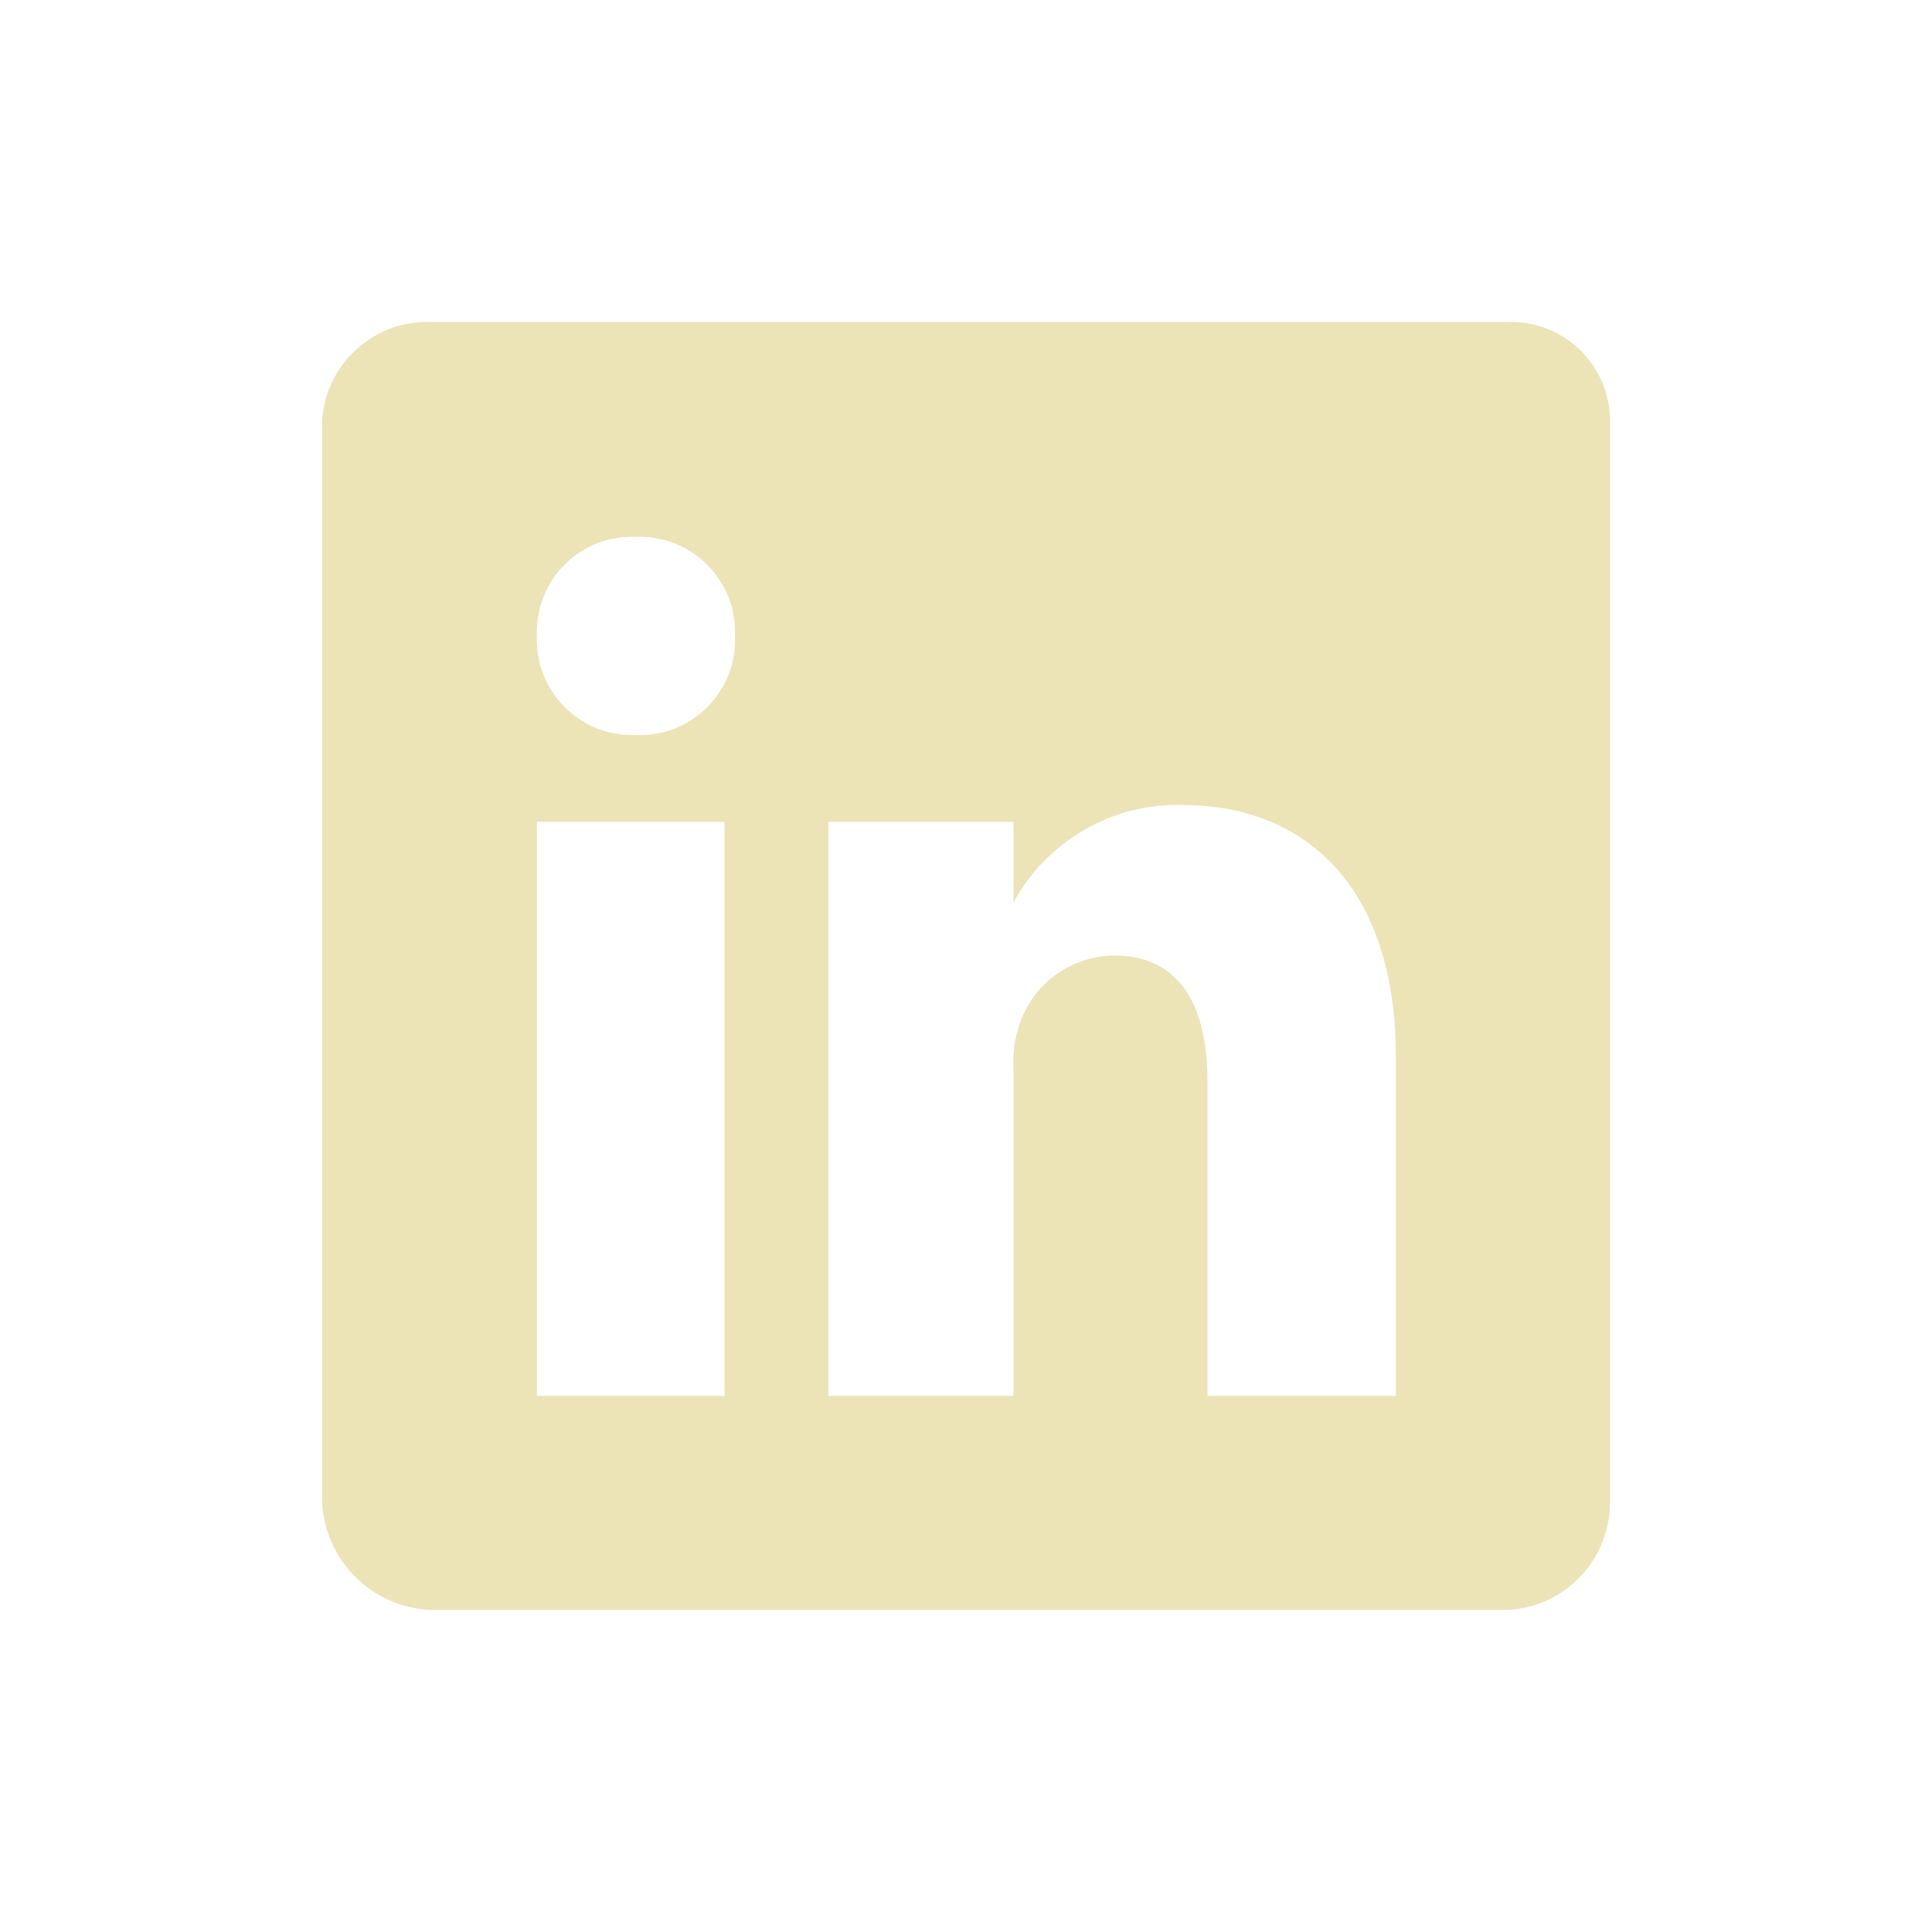
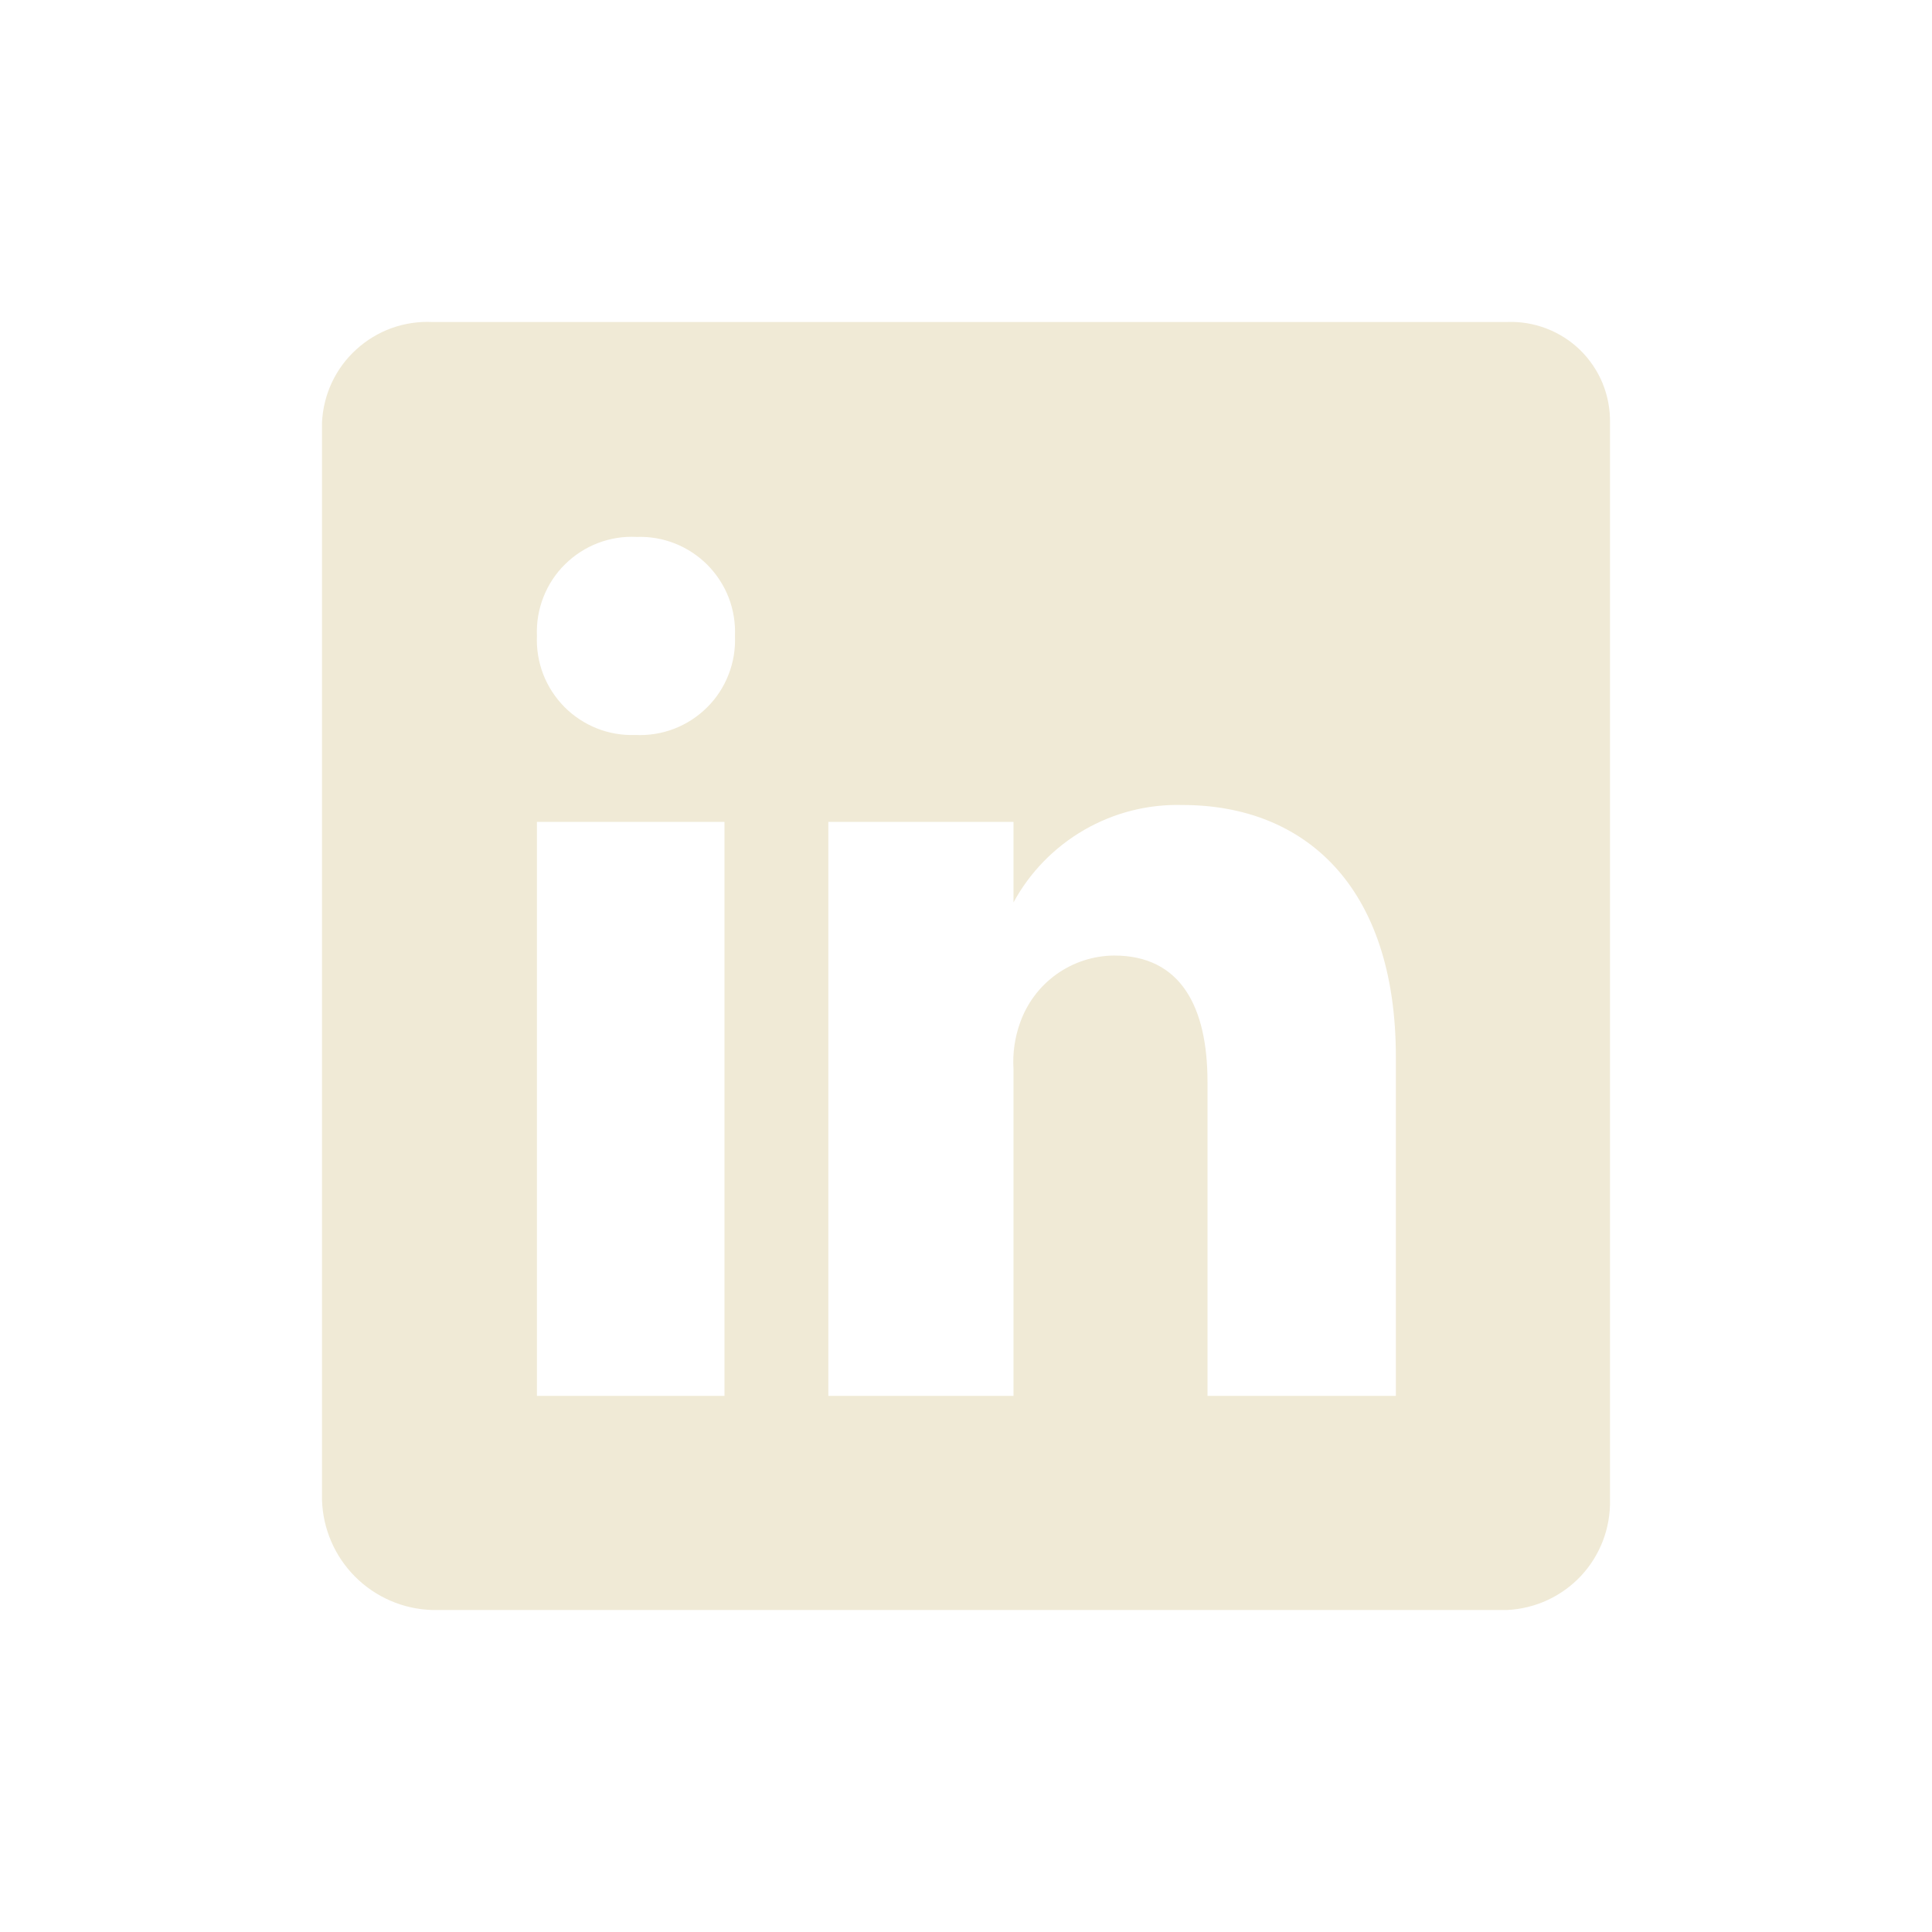
<svg xmlns="http://www.w3.org/2000/svg" width="800px" height="800px" viewBox="0 0 24 24" fill="none">
-   <path d="M18.72 4H5.37C5.198 3.992 5.026 4.018 4.864 4.076C4.702 4.135 4.553 4.225 4.426 4.341C4.298 4.457 4.195 4.597 4.122 4.753C4.049 4.909 4.008 5.078 4 5.25V18.63C4.01 18.99 4.158 19.333 4.412 19.587C4.667 19.842 5.01 19.99 5.37 20H18.72C19.07 19.984 19.4 19.832 19.64 19.576C19.879 19.32 20.008 18.98 20 18.63V5.25C20.003 5.082 19.971 4.916 19.908 4.761C19.844 4.606 19.749 4.466 19.63 4.349C19.51 4.232 19.367 4.141 19.211 4.081C19.054 4.021 18.887 3.993 18.72 4ZM9 17.34H6.67V10.21H9V17.34ZM7.89 9.13C7.727 9.136 7.565 9.108 7.414 9.048C7.263 8.988 7.126 8.897 7.011 8.782C6.897 8.666 6.807 8.528 6.748 8.376C6.69 8.225 6.663 8.063 6.67 7.9C6.663 7.736 6.69 7.572 6.75 7.419C6.81 7.265 6.901 7.126 7.018 7.011C7.135 6.895 7.274 6.805 7.428 6.746C7.582 6.687 7.746 6.661 7.91 6.67C8.073 6.664 8.235 6.692 8.386 6.752C8.537 6.812 8.674 6.903 8.789 7.018C8.903 7.134 8.993 7.272 9.052 7.423C9.11 7.575 9.137 7.737 9.13 7.9C9.137 8.064 9.11 8.228 9.05 8.381C8.99 8.535 8.899 8.674 8.782 8.789C8.665 8.905 8.526 8.995 8.372 9.054C8.218 9.113 8.054 9.138 7.89 9.13ZM17.34 17.34H15V13.44C15 12.51 14.67 11.87 13.84 11.87C13.582 11.872 13.331 11.954 13.122 12.104C12.912 12.255 12.755 12.466 12.67 12.71C12.605 12.893 12.578 13.086 12.59 13.28V17.34H10.29V10.21H12.59V11.21C12.794 10.834 13.099 10.523 13.469 10.309C13.84 10.095 14.262 9.988 14.69 10C16.2 10 17.34 11 17.34 13.13V17.34Z" fill="#ECE4B7" />
+   <path d="M18.72 4H5.37C5.198 3.992 5.026 4.018 4.864 4.076C4.702 4.135 4.553 4.225 4.426 4.341C4.298 4.457 4.195 4.597 4.122 4.753C4.049 4.909 4.008 5.078 4 5.25V18.63C4.01 18.99 4.158 19.333 4.412 19.587C4.667 19.842 5.01 19.99 5.37 20H18.72C19.07 19.984 19.4 19.832 19.64 19.576C19.879 19.32 20.008 18.98 20 18.63V5.25C20.003 5.082 19.971 4.916 19.908 4.761C19.844 4.606 19.749 4.466 19.63 4.349C19.51 4.232 19.367 4.141 19.211 4.081C19.054 4.021 18.887 3.993 18.72 4ZM9 17.34H6.67V10.21H9V17.34ZM7.89 9.13C7.727 9.136 7.565 9.108 7.414 9.048C7.263 8.988 7.126 8.897 7.011 8.782C6.897 8.666 6.807 8.528 6.748 8.376C6.69 8.225 6.663 8.063 6.67 7.9C6.663 7.736 6.69 7.572 6.75 7.419C6.81 7.265 6.901 7.126 7.018 7.011C7.135 6.895 7.274 6.805 7.428 6.746C7.582 6.687 7.746 6.661 7.91 6.67C8.073 6.664 8.235 6.692 8.386 6.752C8.537 6.812 8.674 6.903 8.789 7.018C8.903 7.134 8.993 7.272 9.052 7.423C9.11 7.575 9.137 7.737 9.13 7.9C9.137 8.064 9.11 8.228 9.05 8.381C8.99 8.535 8.899 8.674 8.782 8.789C8.665 8.905 8.526 8.995 8.372 9.054C8.218 9.113 8.054 9.138 7.89 9.13ZM17.34 17.34H15V13.44C15 12.51 14.67 11.87 13.84 11.87C13.582 11.872 13.331 11.954 13.122 12.104C12.912 12.255 12.755 12.466 12.67 12.71C12.605 12.893 12.578 13.086 12.59 13.28V17.34H10.29V10.21H12.59V11.21C12.794 10.834 13.099 10.523 13.469 10.309C13.84 10.095 14.262 9.988 14.69 10C16.2 10 17.34 11 17.34 13.13V17.34Z" fill="#F0EAD6" />
</svg>
